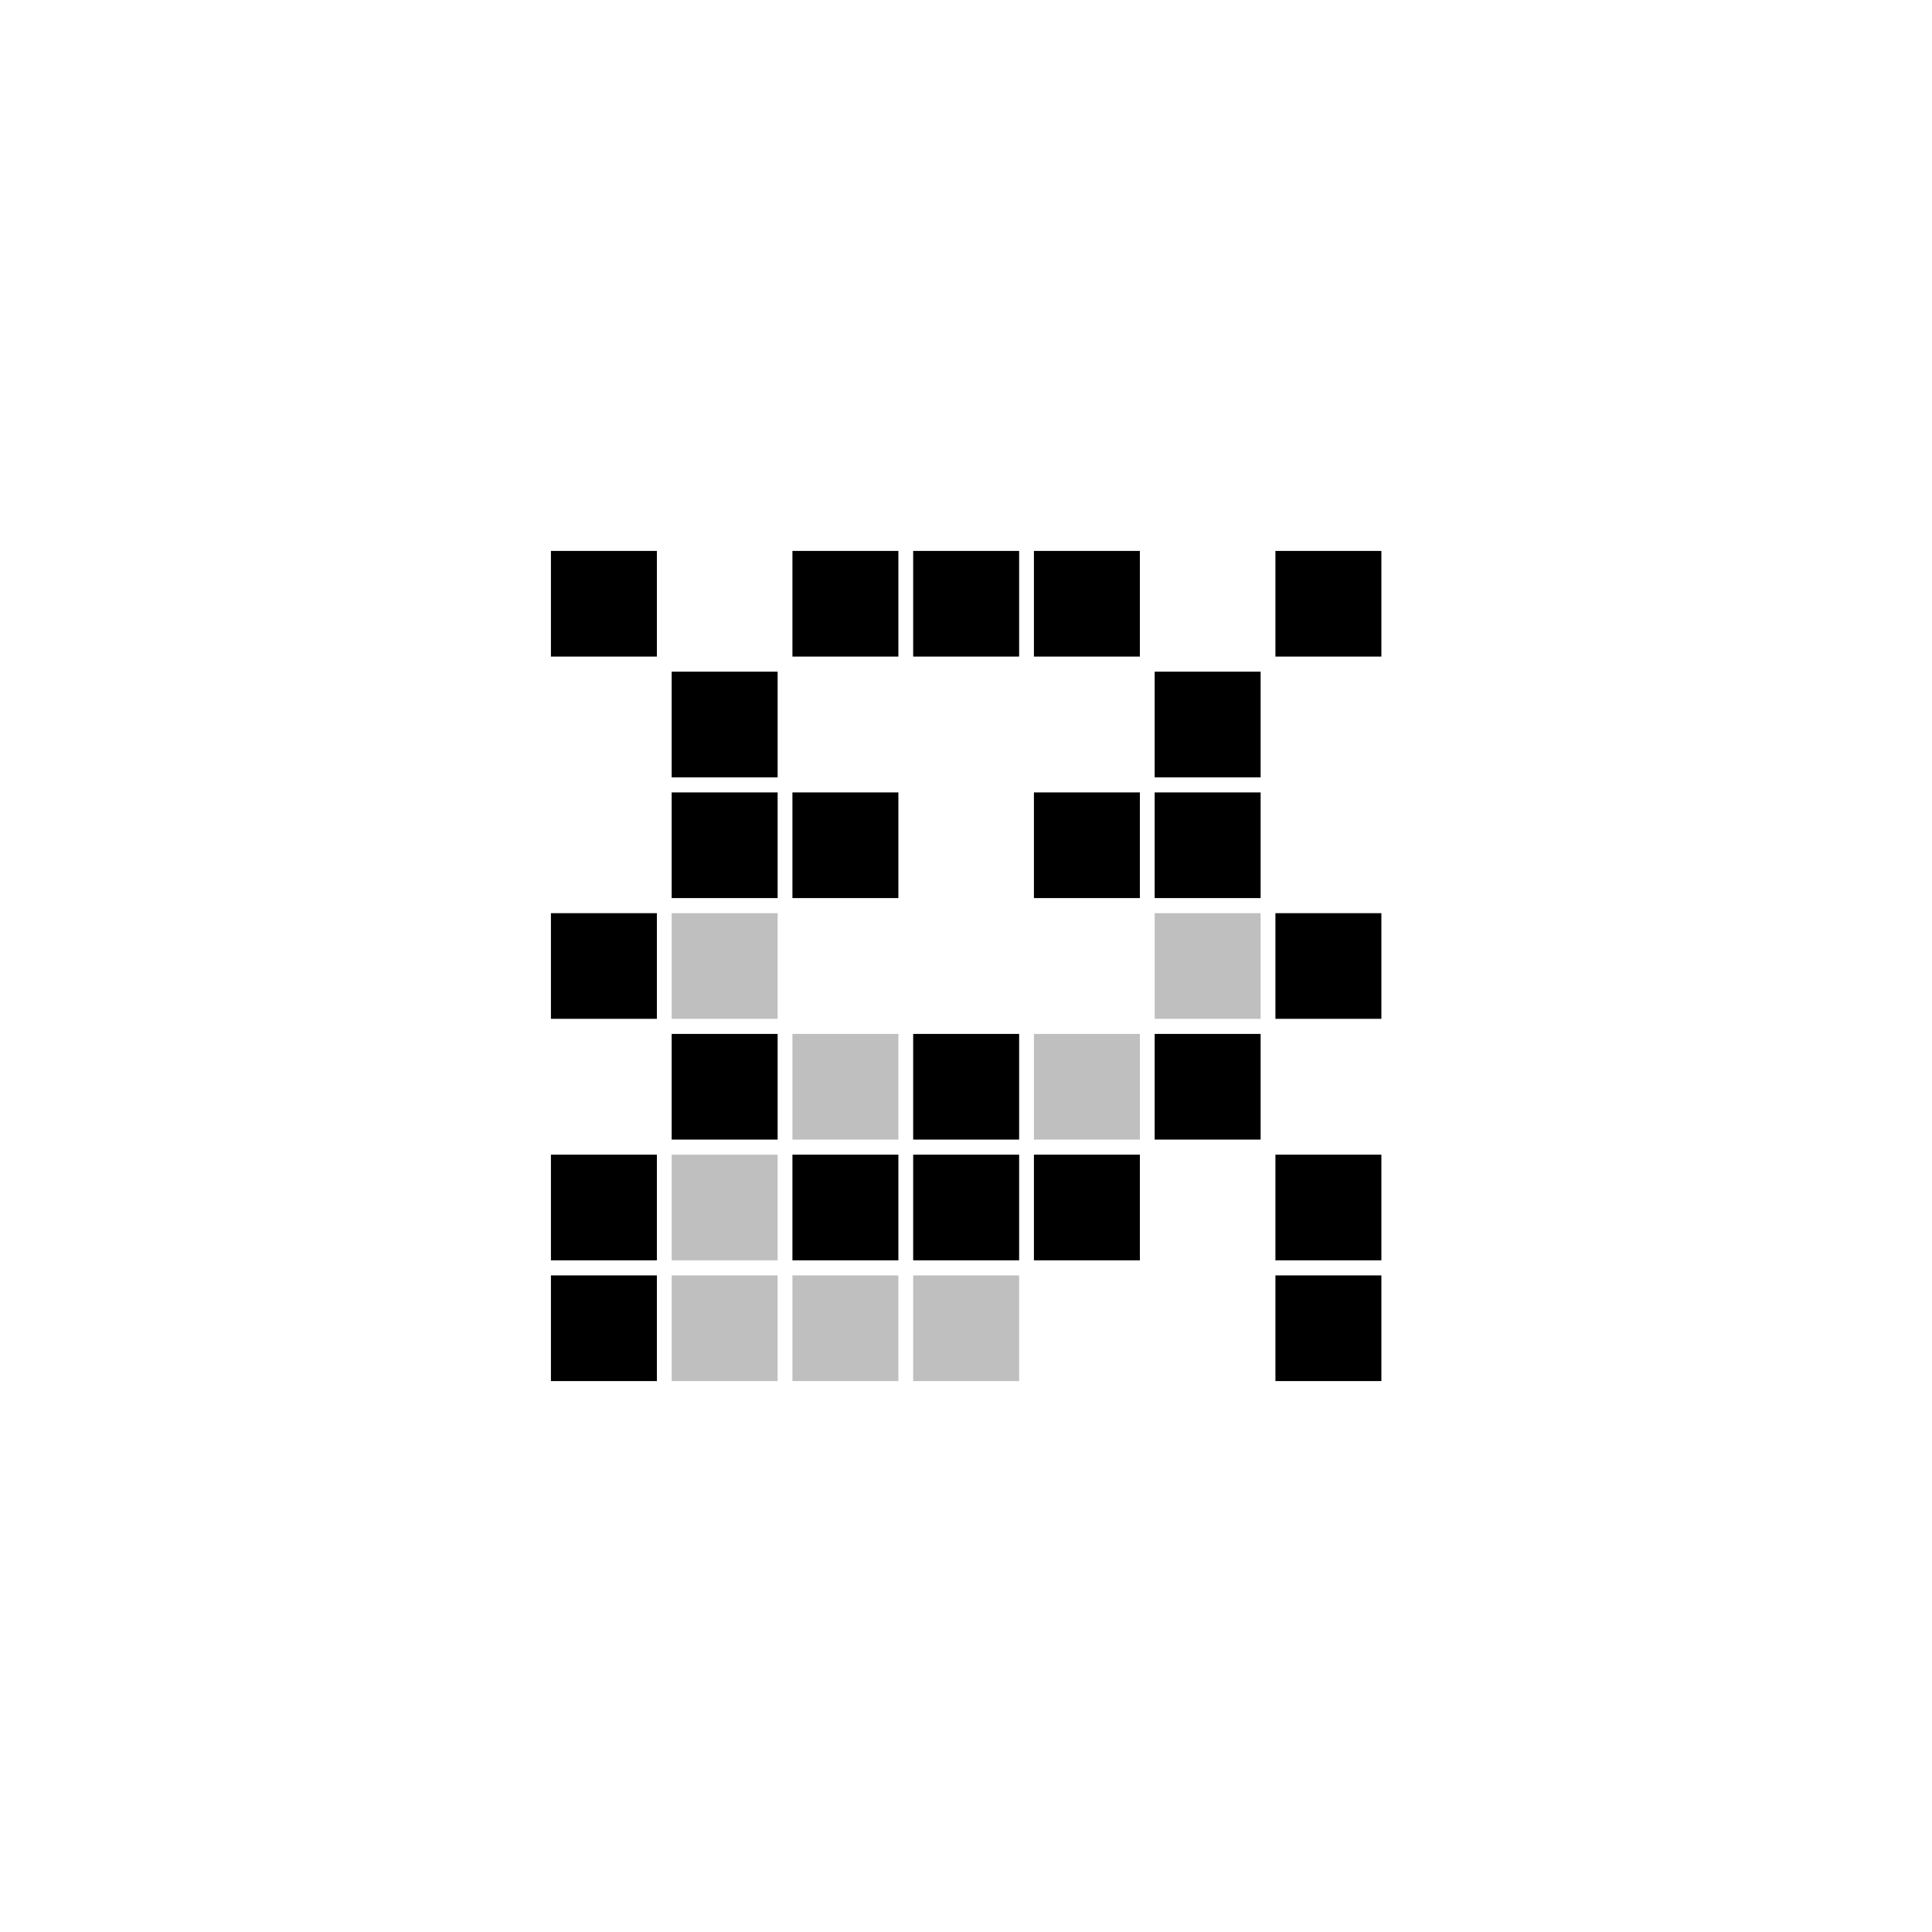
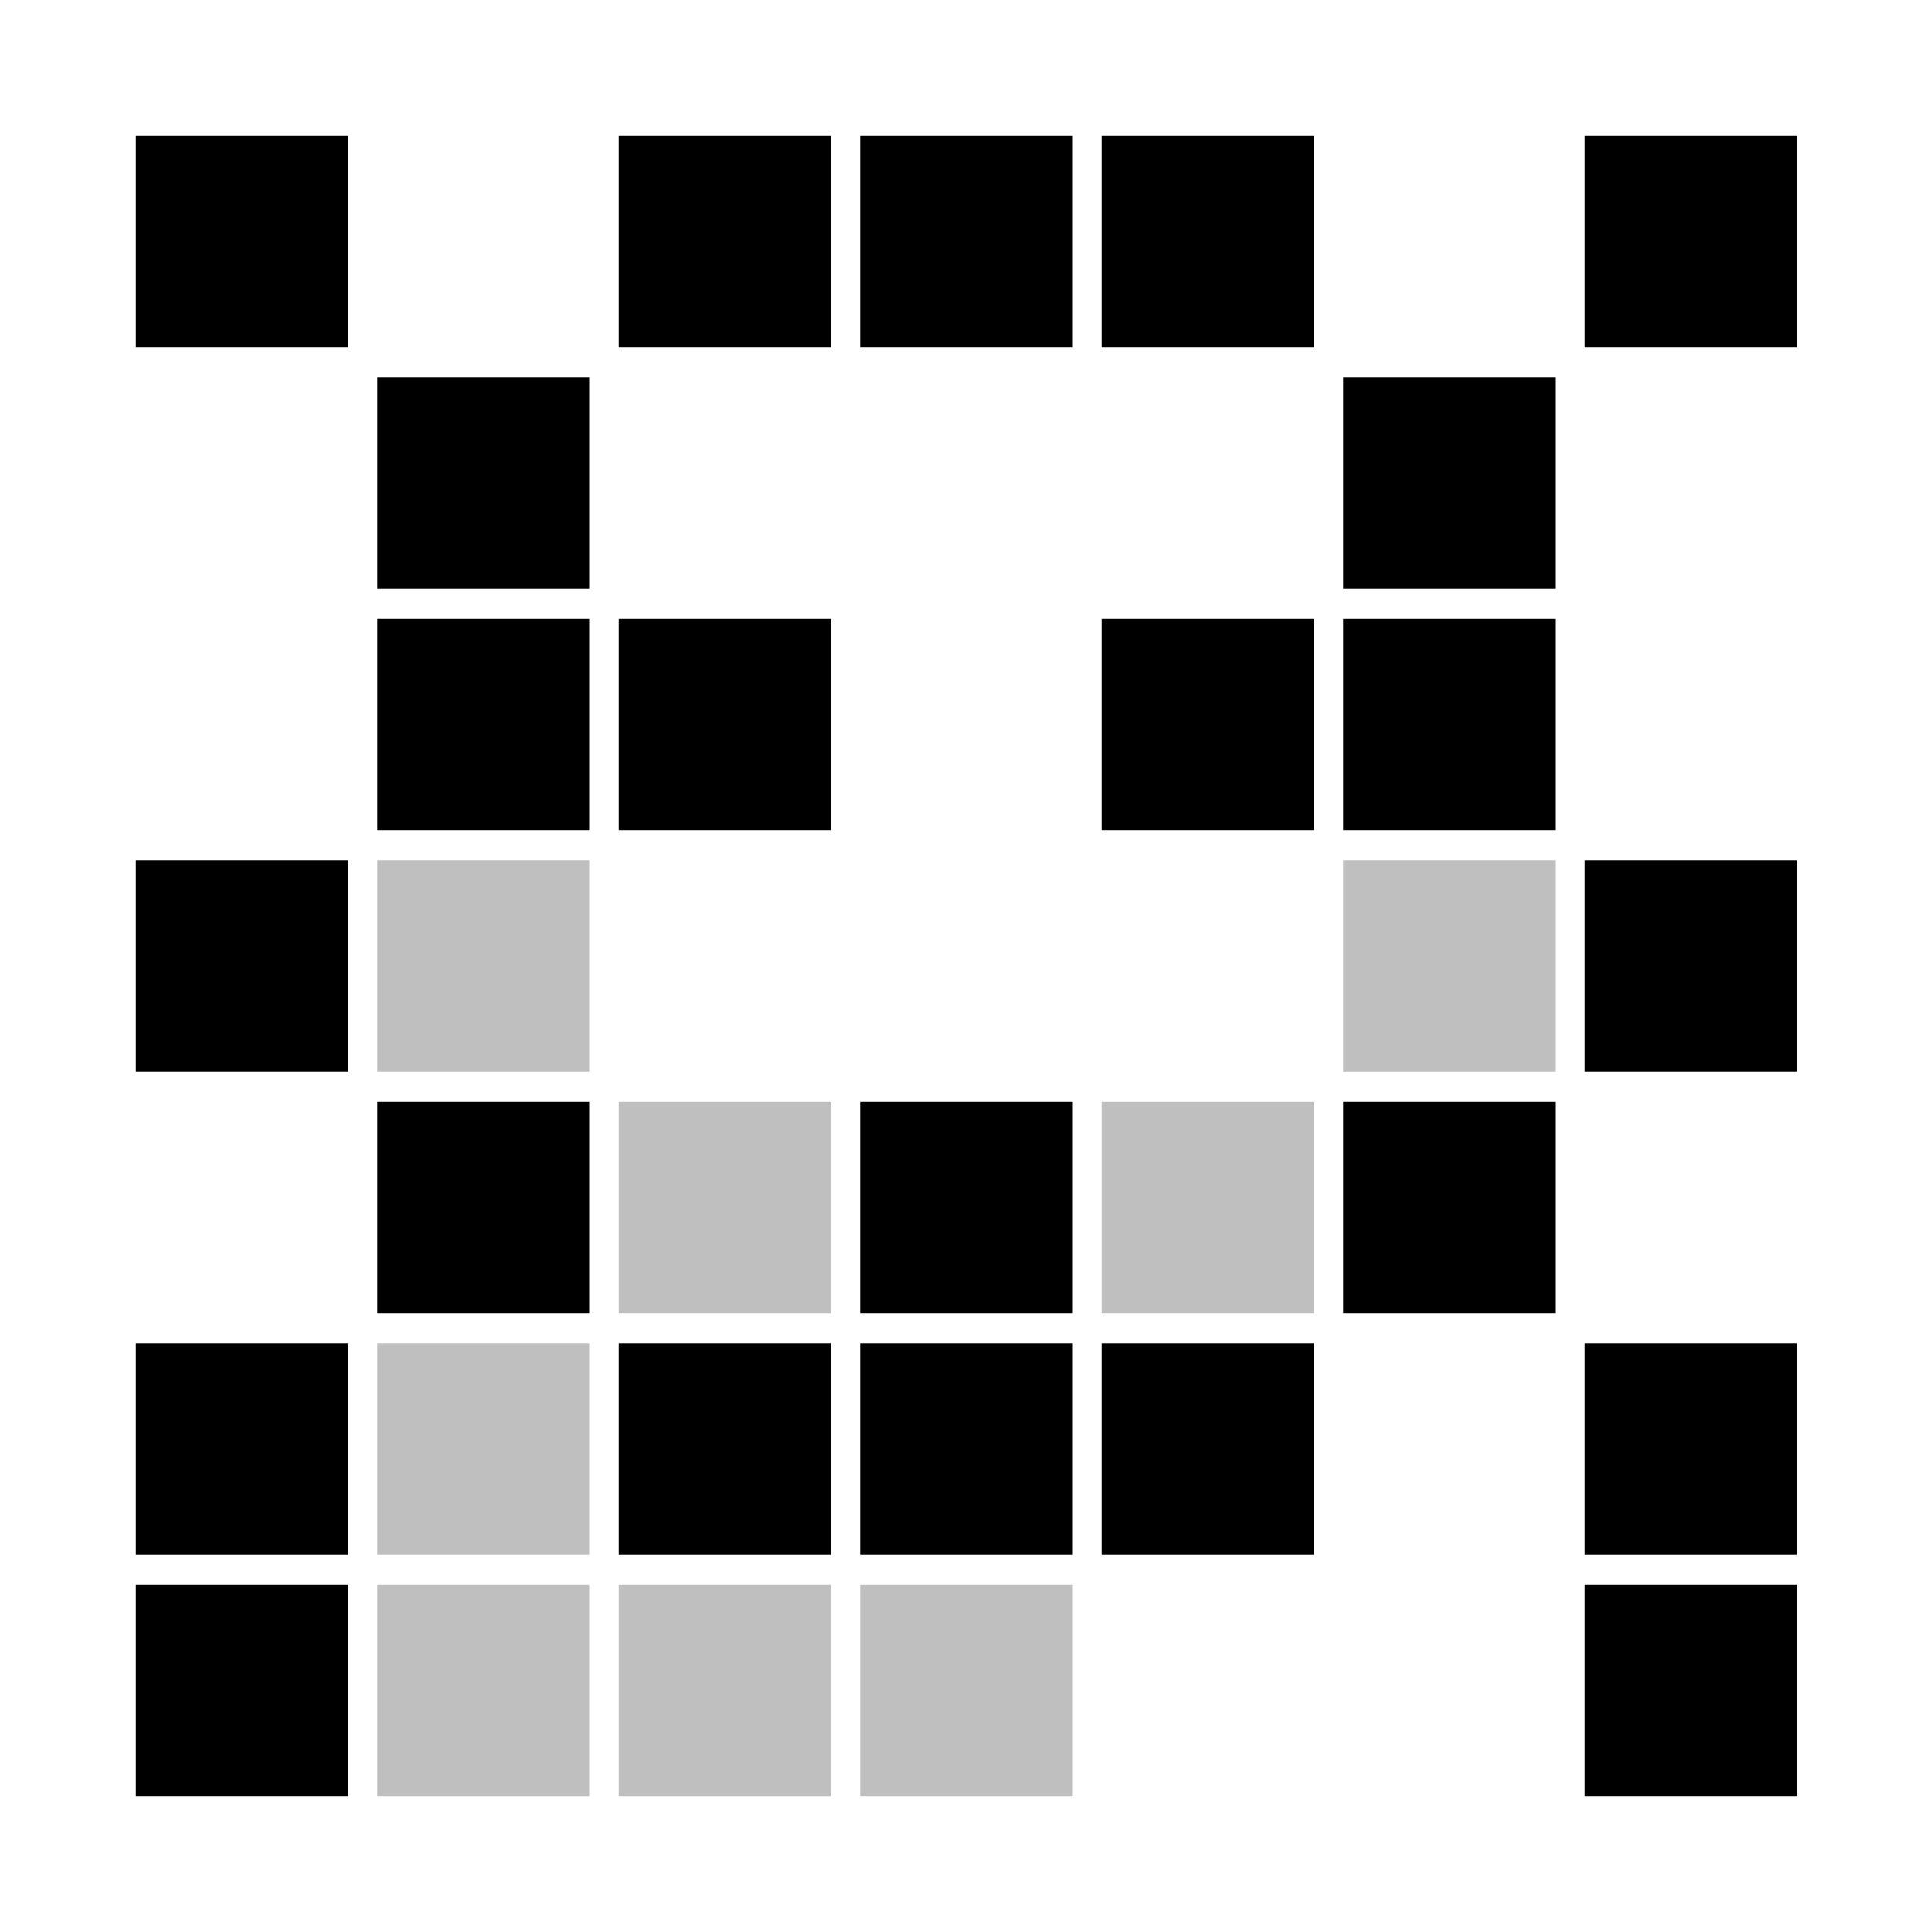
<svg xmlns="http://www.w3.org/2000/svg" width="32px" height="32px" viewBox="0 0 32 32">
  <rect width="32" height="32" fill="white" />
-   <g transform="translate(8 8) scale(0.5)">
-     <g transform="translate(1 1)">
-       <g fill="none" class="nc-icon-wrapper" stroke-linejoin="miter" stroke-linecap="butt">
-         <path d="M3 7H3.01" stroke="rgba(0, 0, 0, 0)" stroke-width="3.5" stroke-linecap="square" />
-         <path d="M3 11H3.01" stroke="rgba(0, 0, 0, 0)" stroke-width="3.5" stroke-linecap="square" />
-         <path d="M3 15H3.01" stroke="rgba(0, 0, 0, 1)" stroke-width="3.5" stroke-linecap="square" />
-         <path d="M3 19H3.01" stroke="rgba(0, 0, 0, 0)" stroke-width="3.5" stroke-linecap="square" />
-         <path d="M3 23H3.01" stroke="rgba(0, 0, 0, 1)" stroke-width="3.5" stroke-linecap="square" />
-         <path d="M3 27H3.01" stroke="rgba(0, 0, 0, 1)" stroke-width="3.5" stroke-linecap="square" />
-         <path d="M7 11H7.01" stroke="rgba(0, 0, 0, 1)" stroke-width="3.5" stroke-linecap="square" />
-         <path d="M7 7H7.01" stroke="rgba(0, 0, 0, 1)" stroke-width="3.5" stroke-linecap="square" />
-         <path d="M7 15H7.01" stroke="rgba(0, 0, 0, 0.251)" stroke-width="3.5" stroke-linecap="square" />
-         <path d="M7 23H7.01" stroke="rgba(0, 0, 0, 0.251)" stroke-width="3.5" stroke-linecap="square" />
-         <path d="M7 27H7.01" stroke="rgba(0, 0, 0, 0.251)" stroke-width="3.5" stroke-linecap="square" />
-         <path d="M11 7H11.01" stroke="rgba(0, 0, 0, 0)" stroke-width="3.5" stroke-linecap="square" />
-         <path d="M11 3H11.01" stroke="rgba(0, 0, 0, 1)" stroke-width="3.5" stroke-linecap="square" />
-         <path d="M11 11H11.01" stroke="rgba(0, 0, 0, 1)" stroke-width="3.5" stroke-linecap="square" />
-         <path d="M14.99 11H15" stroke="rgba(0, 0, 0, 0)" stroke-width="3.5" stroke-linecap="square" />
-         <path d="M11 15H11.01" stroke="rgba(0, 0, 0, 0)" stroke-width="3.5" stroke-linecap="square" />
-         <path d="M7 19H7.01" stroke="rgba(0, 0, 0, 1)" stroke-width="3.5" stroke-linecap="square" />
-         <path d="M11 19H11.01" stroke="rgba(0, 0, 0, 0.251)" stroke-width="3.5" stroke-linecap="square" />
-         <path d="M11 27H11.01" stroke="rgba(0, 0, 0, 0.251)" stroke-width="3.5" stroke-linecap="square" />
-         <path d="M15 7H15.01" stroke="rgba(0, 0, 0, 0)" stroke-width="3.5" stroke-linecap="square" />
-         <path d="M18.99 7H19" stroke="rgba(0, 0, 0, 0)" stroke-width="3.5" stroke-linecap="square" />
-         <path d="M15 15H15.01" stroke="rgba(0, 0, 0, 0)" stroke-width="3.5" stroke-linecap="square" />
-         <path d="M15 23H15.01" stroke="rgba(0, 0, 0, 1)" stroke-width="3.5" stroke-linecap="square" />
-         <path d="M11 23H11.01" stroke="rgba(0, 0, 0, 1)" stroke-width="3.5" stroke-linecap="square" />
-         <path d="M15 19H15.01" stroke="rgba(0, 0, 0, 1)" stroke-width="3.5" stroke-linecap="square" />
-         <path d="M15 27H15.01" stroke="rgba(0, 0, 0, 0.251)" stroke-width="3.5" stroke-linecap="square" />
-         <path d="M19 11H19.01" stroke="rgba(0, 0, 0, 1)" stroke-width="3.5" stroke-linecap="square" />
-         <path d="M19 19H19.01" stroke="rgba(0, 0, 0, 0.251)" stroke-width="3.5" stroke-linecap="square" />
-         <path d="M19 15H19.01" stroke="rgba(0, 0, 0, 0)" stroke-width="3.5" stroke-linecap="square" />
-         <path d="M19 23H19.01" stroke="rgba(0, 0, 0, 1)" stroke-width="3.5" stroke-linecap="square" />
-         <path d="M19 27H19.01" stroke="rgba(0, 0, 0, 0)" stroke-width="3.5" stroke-linecap="square" />
-         <path d="M23 7H23.01" stroke="rgba(0, 0, 0, 1)" stroke-width="3.5" stroke-linecap="square" />
-         <path d="M7 3H7.01" stroke="rgba(0, 0, 0, 0)" stroke-width="3.5" stroke-linecap="square" />
-         <path d="M3 3H3.01" stroke="rgba(0, 0, 0, 1)" stroke-width="3.5" stroke-linecap="square" />
-         <path d="M15 3H15.01" stroke="rgba(0, 0, 0, 1)" stroke-width="3.5" stroke-linecap="square" />
-         <path d="M19 3H19.01" stroke="rgba(0, 0, 0, 1)" stroke-width="3.5" stroke-linecap="square" />
-         <path d="M23 3H23.01" stroke="rgba(0, 0, 0, 0)" stroke-width="3.5" stroke-linecap="square" />
-         <path d="M27 3H27.01" stroke="rgba(0, 0, 0, 1)" stroke-width="3.5" stroke-linecap="square" />
-         <path d="M23 15H23.01" stroke="rgba(0, 0, 0, 0.251)" stroke-width="3.5" stroke-linecap="square" />
-         <path d="M23 11H23.01" stroke="rgba(0, 0, 0, 1)" stroke-width="3.5" stroke-linecap="square" />
-         <path d="M23 19H23.01" stroke="rgba(0, 0, 0, 1)" stroke-width="3.5" stroke-linecap="square" />
-         <path d="M23 23H23.01" stroke="rgba(0, 0, 0, 0)" stroke-width="3.5" stroke-linecap="square" />
-         <path d="M27 27H27.01" stroke="rgba(0, 0, 0, 1)" stroke-width="3.5" stroke-linecap="square" />
-         <path d="M23 27H23.01" stroke="rgba(0, 0, 0, 0)" stroke-width="3.5" stroke-linecap="square" />
-         <path d="M27 7H27.01" stroke="rgba(0, 0, 0, 0)" stroke-width="3.5" stroke-linecap="square" />
-         <path d="M27 11H27.01" stroke="rgba(0, 0, 0, 0)" stroke-width="3.5" stroke-linecap="square" />
-         <path d="M27 15H27.01" stroke="rgba(0, 0, 0, 1)" stroke-width="3.5" stroke-linecap="square" />
-         <path d="M27 19H27.01" stroke="rgba(0, 0, 0, 0)" stroke-width="3.5" stroke-linecap="square" />
-         <path d="M27 23H27.01" stroke="rgba(0, 0, 0, 1)" stroke-width="3.5" stroke-linecap="square" />
-       </g>
+   <g transform="translate(1 1)">
+     <g fill="none" class="nc-icon-wrapper" stroke-linejoin="miter" stroke-linecap="butt">
+       <path d="M3 7H3.01" stroke="rgba(0, 0, 0, 0)" stroke-width="3.5" stroke-linecap="square" />
+       <path d="M3 11H3.01" stroke="rgba(0, 0, 0, 0)" stroke-width="3.5" stroke-linecap="square" />
+       <path d="M3 15H3.01" stroke="rgba(0, 0, 0, 1)" stroke-width="3.5" stroke-linecap="square" />
+       <path d="M3 19H3.01" stroke="rgba(0, 0, 0, 0)" stroke-width="3.5" stroke-linecap="square" />
+       <path d="M3 23H3.01" stroke="rgba(0, 0, 0, 1)" stroke-width="3.5" stroke-linecap="square" />
+       <path d="M3 27H3.01" stroke="rgba(0, 0, 0, 1)" stroke-width="3.5" stroke-linecap="square" />
+       <path d="M7 11H7.01" stroke="rgba(0, 0, 0, 1)" stroke-width="3.5" stroke-linecap="square" />
+       <path d="M7 7H7.01" stroke="rgba(0, 0, 0, 1)" stroke-width="3.5" stroke-linecap="square" />
+       <path d="M7 15H7.01" stroke="rgba(0, 0, 0, 0.251)" stroke-width="3.5" stroke-linecap="square" />
+       <path d="M7 23H7.01" stroke="rgba(0, 0, 0, 0.251)" stroke-width="3.5" stroke-linecap="square" />
+       <path d="M7 27H7.01" stroke="rgba(0, 0, 0, 0.251)" stroke-width="3.5" stroke-linecap="square" />
+       <path d="M11 7H11.01" stroke="rgba(0, 0, 0, 0)" stroke-width="3.5" stroke-linecap="square" />
+       <path d="M11 3H11.01" stroke="rgba(0, 0, 0, 1)" stroke-width="3.5" stroke-linecap="square" />
+       <path d="M11 11H11.01" stroke="rgba(0, 0, 0, 1)" stroke-width="3.5" stroke-linecap="square" />
+       <path d="M14.99 11H15" stroke="rgba(0, 0, 0, 0)" stroke-width="3.5" stroke-linecap="square" />
+       <path d="M11 15H11.01" stroke="rgba(0, 0, 0, 0)" stroke-width="3.5" stroke-linecap="square" />
+       <path d="M7 19H7.01" stroke="rgba(0, 0, 0, 1)" stroke-width="3.5" stroke-linecap="square" />
+       <path d="M11 19H11.01" stroke="rgba(0, 0, 0, 0.251)" stroke-width="3.5" stroke-linecap="square" />
+       <path d="M11 27H11.01" stroke="rgba(0, 0, 0, 0.251)" stroke-width="3.5" stroke-linecap="square" />
+       <path d="M15 7H15.01" stroke="rgba(0, 0, 0, 0)" stroke-width="3.5" stroke-linecap="square" />
+       <path d="M18.99 7H19" stroke="rgba(0, 0, 0, 0)" stroke-width="3.5" stroke-linecap="square" />
+       <path d="M15 15H15.01" stroke="rgba(0, 0, 0, 0)" stroke-width="3.5" stroke-linecap="square" />
+       <path d="M15 23H15.01" stroke="rgba(0, 0, 0, 1)" stroke-width="3.5" stroke-linecap="square" />
+       <path d="M11 23H11.01" stroke="rgba(0, 0, 0, 1)" stroke-width="3.5" stroke-linecap="square" />
+       <path d="M15 19H15.01" stroke="rgba(0, 0, 0, 1)" stroke-width="3.5" stroke-linecap="square" />
+       <path d="M15 27H15.01" stroke="rgba(0, 0, 0, 0.251)" stroke-width="3.5" stroke-linecap="square" />
+       <path d="M19 11H19.01" stroke="rgba(0, 0, 0, 1)" stroke-width="3.5" stroke-linecap="square" />
+       <path d="M19 19H19.01" stroke="rgba(0, 0, 0, 0.251)" stroke-width="3.5" stroke-linecap="square" />
+       <path d="M19 15H19.01" stroke="rgba(0, 0, 0, 0)" stroke-width="3.5" stroke-linecap="square" />
+       <path d="M19 23H19.01" stroke="rgba(0, 0, 0, 1)" stroke-width="3.5" stroke-linecap="square" />
+       <path d="M19 27H19.01" stroke="rgba(0, 0, 0, 0)" stroke-width="3.5" stroke-linecap="square" />
+       <path d="M23 7H23.01" stroke="rgba(0, 0, 0, 1)" stroke-width="3.5" stroke-linecap="square" />
+       <path d="M7 3H7.01" stroke="rgba(0, 0, 0, 0)" stroke-width="3.5" stroke-linecap="square" />
+       <path d="M3 3H3.01" stroke="rgba(0, 0, 0, 1)" stroke-width="3.5" stroke-linecap="square" />
+       <path d="M15 3H15.01" stroke="rgba(0, 0, 0, 1)" stroke-width="3.5" stroke-linecap="square" />
+       <path d="M19 3H19.01" stroke="rgba(0, 0, 0, 1)" stroke-width="3.5" stroke-linecap="square" />
+       <path d="M23 3H23.01" stroke="rgba(0, 0, 0, 0)" stroke-width="3.5" stroke-linecap="square" />
+       <path d="M27 3H27.01" stroke="rgba(0, 0, 0, 1)" stroke-width="3.5" stroke-linecap="square" />
+       <path d="M23 15H23.01" stroke="rgba(0, 0, 0, 0.251)" stroke-width="3.5" stroke-linecap="square" />
+       <path d="M23 11H23.01" stroke="rgba(0, 0, 0, 1)" stroke-width="3.5" stroke-linecap="square" />
+       <path d="M23 19H23.01" stroke="rgba(0, 0, 0, 1)" stroke-width="3.5" stroke-linecap="square" />
+       <path d="M23 23H23.01" stroke="rgba(0, 0, 0, 0)" stroke-width="3.5" stroke-linecap="square" />
+       <path d="M27 27H27.01" stroke="rgba(0, 0, 0, 1)" stroke-width="3.5" stroke-linecap="square" />
+       <path d="M23 27H23.01" stroke="rgba(0, 0, 0, 0)" stroke-width="3.5" stroke-linecap="square" />
+       <path d="M27 7H27.01" stroke="rgba(0, 0, 0, 0)" stroke-width="3.5" stroke-linecap="square" />
+       <path d="M27 11H27.01" stroke="rgba(0, 0, 0, 0)" stroke-width="3.5" stroke-linecap="square" />
+       <path d="M27 15H27.01" stroke="rgba(0, 0, 0, 1)" stroke-width="3.5" stroke-linecap="square" />
+       <path d="M27 19H27.01" stroke="rgba(0, 0, 0, 0)" stroke-width="3.5" stroke-linecap="square" />
+       <path d="M27 23H27.01" stroke="rgba(0, 0, 0, 1)" stroke-width="3.5" stroke-linecap="square" />
    </g>
  </g>
</svg>
